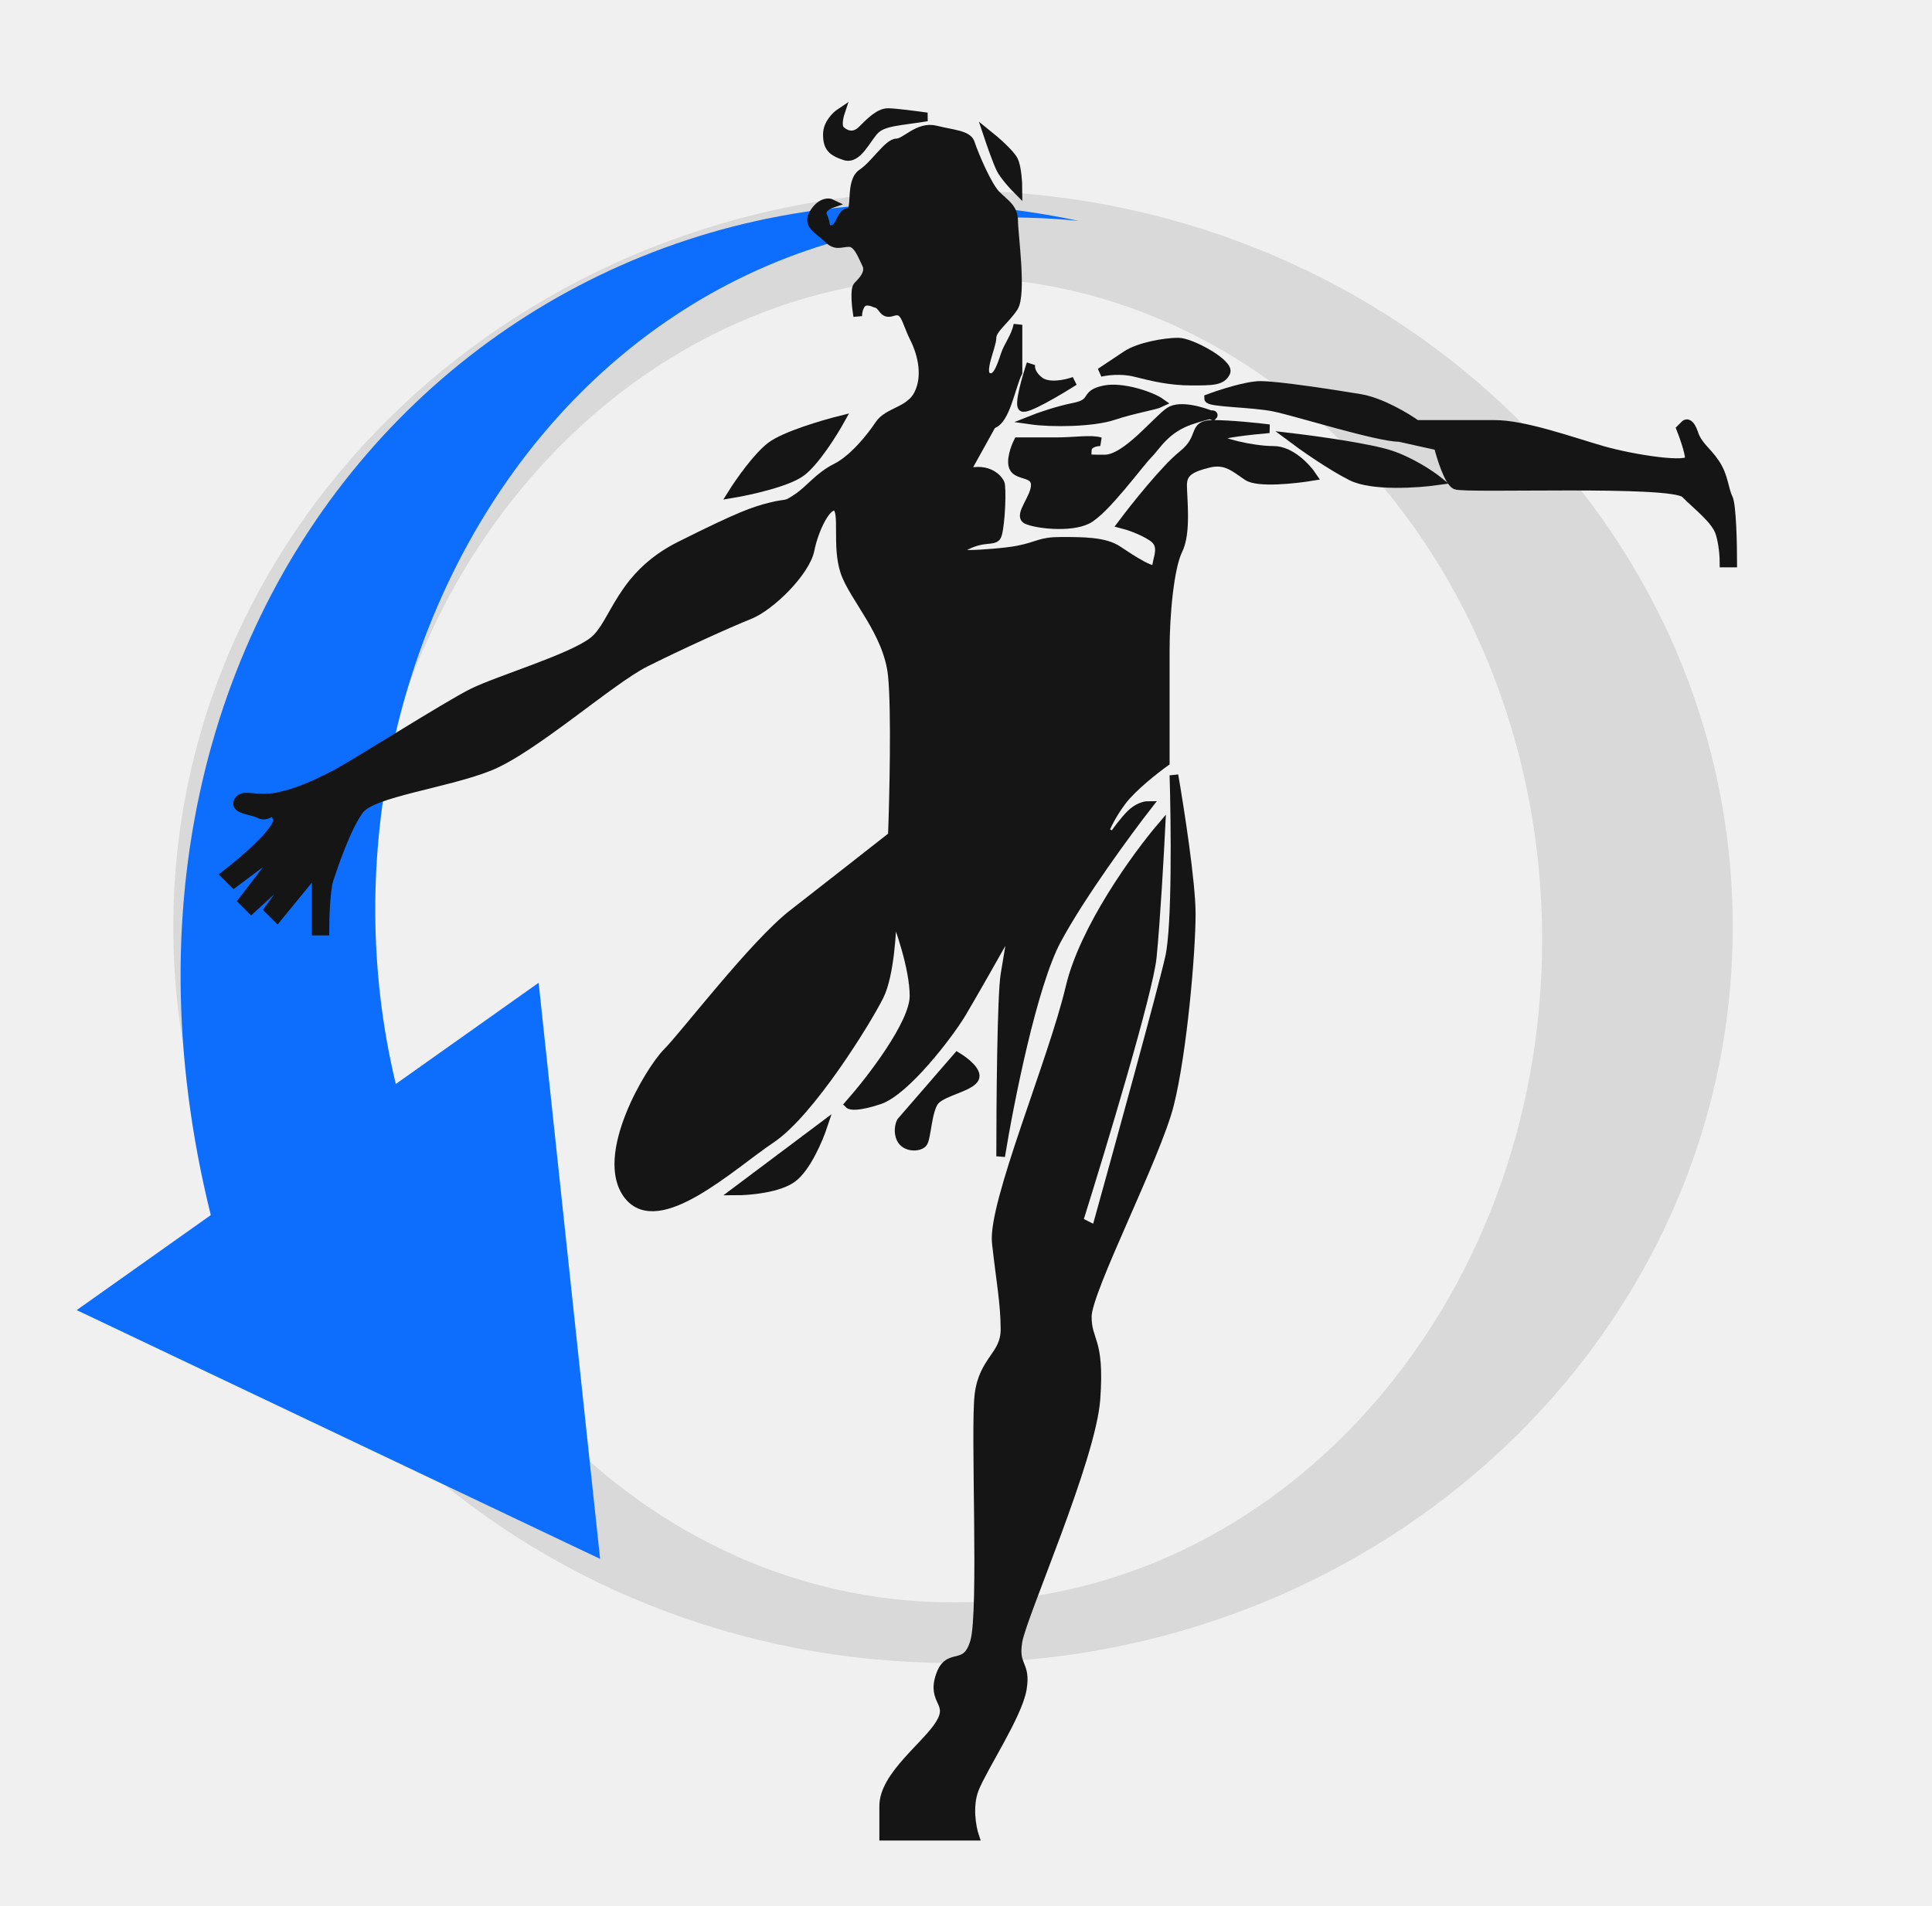
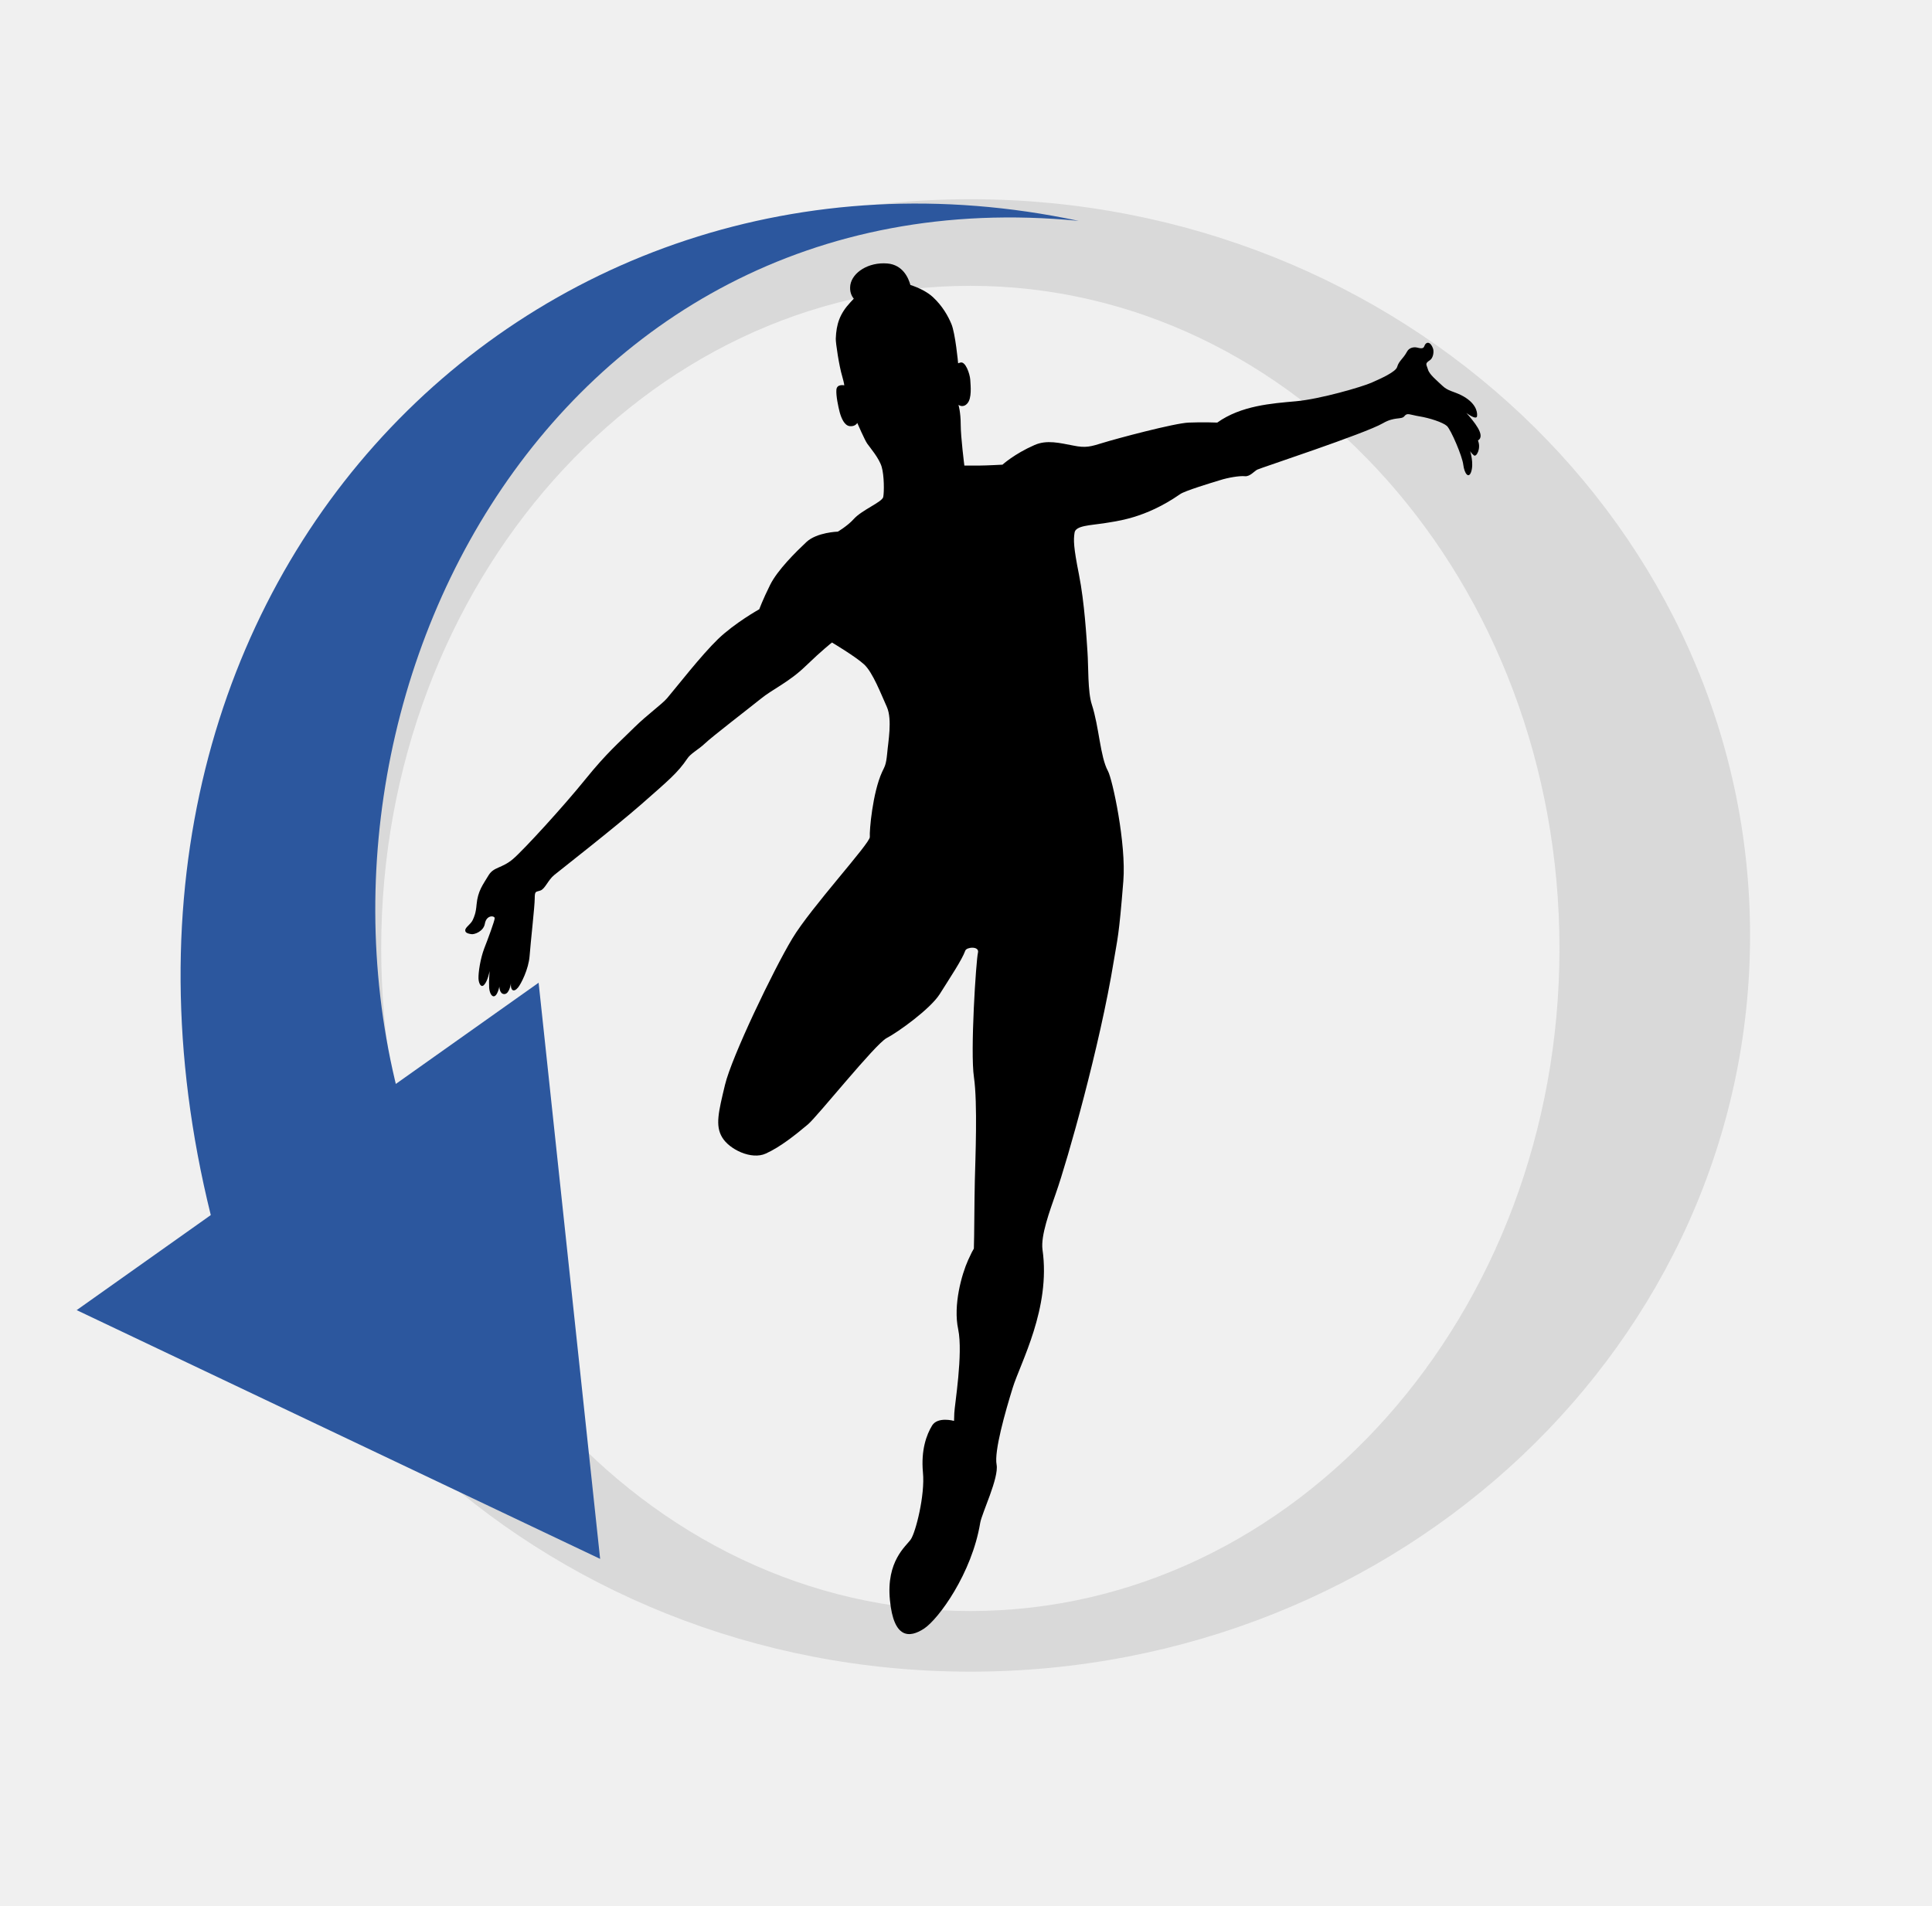
- <svg xmlns="http://www.w3.org/2000/svg" width="223" height="220" viewBox="0 0 223 220" fill="none">
-   <g clip-path="url(#clip0_118_131)">
-     <path fill-rule="evenodd" clip-rule="evenodd" d="M110 192C159.706 192 200 153.944 200 107C200 60.056 159.706 22 110 22C60.294 22 20 60.056 20 107C20 153.944 60.294 192 110 192ZM110 185C147.555 185 178 150.75 178 108.5C178 66.25 147.555 32 110 32C72.445 32 42 66.25 42 108.5C42 150.75 72.445 185 110 185Z" fill="#D9D9D9" />
-     <path d="M69.266 179.98L8.853 151.258L62.172 113.464L69.266 179.98Z" fill="#0D6EFD" />
-     <path d="M124.5 25.5C63 19.5 30.576 83.224 48 133L25.248 143.786C4.385 68.619 61 12 124.5 25.5Z" fill="#0D6EFD" />
-     <path d="M131 43C129.4 42.6 127.667 42.833 127 43L130 41C131.5 40 134.5 39.5 136 39.5C137.5 39.5 142 42 141.5 43C141 44 140 44 137.5 44H137.5C135 44 133 43.5 131 43Z" fill="#151515" />
-     <path d="M156 55C153.6 53.8 150.333 51.5 149 50.5C151.833 50.833 158.1 51.7 160.5 52.5C162.9 53.3 165.167 54.833 166 55.5C163.667 55.833 158.4 56.2 156 55Z" fill="#151515" />
-     <path d="M131 43C129.4 42.6 127.667 42.833 127 43L130 41C131.5 40 134.5 39.5 136 39.5C137.5 39.5 142 42 141.5 43C141 44 140 44 137.5 44H137.5C135 44 133 43.5 131 43Z" stroke="#151515" />
-     <path d="M156 55C153.6 53.8 150.333 51.5 149 50.5C151.833 50.833 158.1 51.7 160.5 52.5C162.9 53.3 165.167 54.833 166 55.5C163.667 55.833 158.4 56.2 156 55Z" stroke="#151515" />
-     <path d="M128.5 48C126.1 48.8 121.333 48.833 119 48.5C119.833 48.167 122 47.4 124 47C126.5 46.5 125 45.5 127.5 45C129.5 44.6 132.833 45.667 134 46.5C133.333 46.833 130.9 47.2 128.5 48Z" fill="#151515" />
-     <path d="M118 47C117.6 46.6 118.5 43.5 119 42C118.894 42.333 118.946 43.2 120 44C121.054 44.8 123.106 44.333 124 44C122.167 45.167 118.4 47.4 118 47Z" fill="#151515" />
-     <path d="M128.5 48C126.1 48.8 121.333 48.833 119 48.5C119.833 48.167 122 47.4 124 47C126.5 46.5 125 45.5 127.5 45C129.5 44.6 132.833 45.667 134 46.5C133.333 46.833 130.9 47.2 128.5 48Z" stroke="#151515" />
-     <path d="M118 47C117.6 46.6 118.5 43.5 119 42C118.894 42.333 118.946 43.2 120 44C121.054 44.8 123.106 44.333 124 44C122.167 45.167 118.4 47.4 118 47Z" stroke="#151515" />
-     <path d="M117 54C116.6 53.2 117.167 51.667 117.5 51H122C124 51 126 50.667 127 51C126.5 51 125.5 51.2 125.5 52C125.5 53 125 53 127.5 53C130 53 133.5 48.5 135 47.5C136.112 46.758 138.456 47.392 139.722 47.886C140.059 47.843 140.082 47.917 140 48C139.915 47.964 139.821 47.925 139.722 47.886C139.379 47.93 138.711 48.096 137.5 48.5C134.5 49.5 133.5 51.5 132.5 52.5C131.5 53.5 127.5 59 125.5 60C123.5 61 119.5 60.5 118.5 60C117.5 59.5 119.5 57.5 119.5 56C119.5 54.5 117.5 55 117 54Z" fill="#151515" />
-     <path d="M117.5 51C117.167 51.667 116.6 53.2 117 54C117.5 55 119.5 54.5 119.5 56C119.5 57.5 117.5 59.5 118.5 60C119.5 60.5 123.5 61 125.5 60C127.5 59 131.5 53.5 132.5 52.5C133.5 51.5 134.5 49.5 137.5 48.5C139.9 47.7 140.167 47.833 140 48C138.833 47.5 136.2 46.7 135 47.5C133.5 48.5 130 53 127.5 53C125 53 125.5 53 125.5 52C125.5 51.2 126.5 51 127 51C126 50.667 124 51 122 51C120.351 51 118.333 51 117.5 51Z" stroke="#151515" />
-     <path d="M112.5 212H102V208.5C102 205 107 201.5 108.5 199C110 196.5 107.5 196.5 108.5 193.5C109.5 190.5 111.5 193 112.5 189.5C113.5 186 112.5 165 113 161C113.5 157 116 156.5 116 153.5C116 150.5 115.5 148 115 143.5C114.5 139 121.5 122.5 123.5 114C125.1 107.2 131.167 98.833 134 95.5C133.833 98.833 133.4 106.5 133 110.5C132.6 114.5 127.167 132.5 124.5 141L126.5 142C129 133 134.2 114.1 135 110.5C135.8 106.9 135.667 95 135.5 89.5C136.167 93.333 137.5 101.9 137.5 105.5C137.5 110 136.5 121.5 135 127.5C133.5 133.5 125.5 149 125.5 152C125.5 155 127 154.5 126.5 161.5C126 168.5 118 186.5 117.5 189.5C117 192.5 118.5 192 118 195C117.5 198 113.5 204 112.5 206.5C111.7 208.5 112.167 211 112.5 212Z" fill="#151515" stroke="#151515" />
-     <path d="M129.5 92.5C130.7 90.9 133.333 88.833 134.5 88V75C134.5 71 135 65.5 136 63.5C137 61.5 136.5 57.5 136.5 56C136.5 54.5 137.5 54 139.5 53.5C141.5 53 142.5 54 144 55C145.2 55.8 149.5 55.333 151.5 55C150.833 54 149 52 147 52C144.5 52 140.5 51 140.5 50.5C140.5 50.1 144.5 49.667 146.5 49.5C145.167 49.333 142 49 140 49C137.5 49 139 50.5 136.5 52.5C134.5 54.1 131 58.5 129.5 60.5C130.167 60.667 131.8 61.2 133 62C134.5 63 133.5 64.5 133.5 65.5C133.5 66.5 130.5 64.5 129 63.5C127.5 62.5 125 62.5 122.5 62.5C120 62.5 120 63 117.5 63.5C116.113 63.777 113 64 112 64C111 64 109.656 63.922 111.5 63C113.5 62 114.5 62.5 115 62C115.4 61.6 115.667 57.5 115.5 56C115.5 55.667 114.5 54 112 54.5C109.978 54.904 110.5 56 110 55C109.5 54 112 53.5 112 53.5L114.5 49C116.1 48.6 116.667 44.667 117.5 43V37.5C117.167 39 116.4 39.8 116 41C115.5 42.5 115 44 114 43.5C113 43 114.5 40 114.5 39C114.5 38 116 37 117 35.5C118 34 117 27 117 25.5C117 24 116 23.5 115 22.5C114 21.5 112.5 18 112 16.5C111.684 15.551 110 15.5 108 15C106 14.5 104.5 16.5 103.5 16.5C102.5 16.5 101 19 99.5 20C98 21 99 24.5 98 24.5C97 24.5 97 26.5 96 26.5C95 26.5 95.5 26 95 25C94.6 24.2 95.5 23.667 96 23.5C95.667 23.333 94.8 23.3 94 24.5C93 26 94.5 26.5 95.5 27.5C96.5 28.5 97 28 98 28C99 28 99.5 29.5 100 30.5C100.5 31.5 99.5 32.5 99 33C98.6 33.4 98.833 35.5 99 36.5C99 36.167 99.1 35.4 99.5 35C99.9 34.6 100.667 34.833 101 35C102 35.167 101.8 36.4 103 36C104.5 35.5 104.5 37 105.5 39C106.5 41 107 43.5 106 45.5C105 47.5 102.5 47.5 101.5 49C100.5 50.5 98.5 53 96.5 54C94.5 55 93.5 56.5 92 57.5C90.5 58.5 91 58 89 58.5C87 59 85.5 59.5 78.5 63C71.5 66.5 71 72 68.5 74C66 76 57.5 78.5 54.5 80C51.5 81.5 40.5 88.5 38.5 89.5C36.5 90.5 34.5 91.5 32 92C29.5 92.5 28 91.5 27.5 92.5C27 93.5 29 93.5 30 94C31 94.5 31.5 93 32 94.5C32.4 95.7 28.167 99.333 26 101L27 102L33 97.5L28 104L29 105L35 99.5L31 105L32 106L36.5 100.5V107.5H37.5C37.5 106 37.6 102.7 38 101.5C38.5 100 40 95.5 41.5 93.5C43 91.5 51.5 90.5 56.5 88.5C61.5 86.5 70.5 78.5 74.5 76.5C78.5 74.5 84 72 86.5 71C89 70 93 66 93.5 63.5C94 61 95.5 58 96.5 58.5C97.5 59 96.5 63 97.5 66C98.5 69 102.5 73 103 78C103.4 82 103.167 92 103 96.5C100.667 98.333 95.1 102.7 91.5 105.5C87 109 79 119.5 77 121.5C75 123.5 69 133.5 72.5 138C76 142.5 84.5 134.5 89 131.5C93.5 128.5 100 118 101.5 115C102.7 112.6 103 107.333 103 105C103.833 107 105.5 111.8 105.5 115C105.5 118.2 100.5 124.667 98 127.5C98.167 127.667 99.1 127.8 101.5 127C104.5 126 109.5 119.5 111 117C112.2 115 115.5 109.167 117 106.5L116 112.5C115.6 114.9 115.5 127.5 115.5 133.5C116.5 127.333 119.2 113.7 122 108.5C124.8 103.3 130.167 96 132.5 93C132.167 93 131.3 93.2 130.5 94C129.7 94.8 128.833 96 128.5 96.5L127.5 96C127.667 95.5 128.3 94.1 129.5 92.5Z" fill="#151515" />
-     <path d="M115.5 19.5C115.9 20.3 117 21.5 117.5 22C117.5 21.167 117.4 19.3 117 18.5C116.6 17.7 114.833 16.167 114 15.5C114.333 16.5 115.1 18.7 115.5 19.5Z" fill="#151515" />
-     <path d="M101 15C102 14 104 14 107 13.5C105.833 13.333 103.3 13 102.5 13C101.5 13 100.5 14 99.5 15L99.5 15C98.5 16 97.5 15.5 97 15C96.6 14.6 96.833 13.5 97 13C96.5 13.333 95.5 14.3 95.5 15.5C95.5 17 96 17.5 97.5 18C99 18.5 100 16 101 15Z" fill="#151515" />
-     <path d="M101 35C102 35.167 101.8 36.4 103 36C104.5 35.5 104.5 37 105.5 39C106.5 41 107 43.5 106 45.5C105 47.5 102.5 47.5 101.5 49C100.5 50.5 98.5 53 96.5 54C94.5 55 93.5 56.5 92 57.5C90.5 58.5 91 58 89 58.5C87 59 85.5 59.5 78.5 63C71.5 66.5 71 72 68.5 74C66 76 57.5 78.5 54.5 80C51.5 81.5 40.5 88.5 38.5 89.5C36.5 90.5 34.5 91.5 32 92C29.5 92.5 28 91.5 27.5 92.5C27 93.5 29 93.5 30 94C31 94.5 31.5 93 32 94.5C32.4 95.7 28.167 99.333 26 101L27 102L33 97.5L28 104L29 105L35 99.5L31 105L32 106L36.5 100.5V107.5H37.5C37.5 106 37.6 102.7 38 101.5C38.5 100 40 95.5 41.5 93.5C43 91.5 51.5 90.5 56.5 88.5C61.5 86.5 70.5 78.5 74.5 76.5C78.5 74.5 84 72 86.5 71C89 70 93 66 93.5 63.5C94 61 95.5 58 96.5 58.5C97.5 59 96.5 63 97.5 66C98.5 69 102.5 73 103 78C103.4 82 103.167 92 103 96.5C100.667 98.333 95.1 102.7 91.5 105.5C87 109 79 119.5 77 121.5C75 123.5 69 133.5 72.5 138C76 142.5 84.5 134.5 89 131.5C93.5 128.5 100 118 101.5 115C102.7 112.6 103 107.333 103 105C103.833 107 105.5 111.8 105.5 115C105.5 118.2 100.5 124.667 98 127.5C98.167 127.667 99.1 127.8 101.5 127C104.5 126 109.5 119.5 111 117C112.2 115 115.5 109.167 117 106.5C116.833 107.5 116.4 110.1 116 112.5C115.6 114.9 115.5 127.5 115.5 133.5C116.5 127.333 119.2 113.7 122 108.5C124.8 103.3 130.167 96 132.5 93C132.167 93 131.3 93.2 130.5 94C129.7 94.8 128.833 96 128.5 96.5L127.5 96C127.667 95.5 128.3 94.1 129.5 92.5C130.7 90.9 133.333 88.833 134.5 88C134.5 85 134.5 78.2 134.5 75C134.5 71 135 65.5 136 63.5C137 61.5 136.5 57.5 136.5 56C136.5 54.5 137.5 54 139.5 53.5C141.5 53 142.5 54 144 55C145.2 55.8 149.5 55.333 151.5 55C150.833 54 149 52 147 52C144.5 52 140.5 51 140.5 50.5C140.5 50.1 144.5 49.667 146.5 49.5C145.167 49.333 142 49 140 49C137.5 49 139 50.5 136.5 52.5C134.5 54.1 131 58.5 129.5 60.5C130.167 60.667 131.8 61.2 133 62C134.5 63 133.5 64.5 133.5 65.5C133.5 66.5 130.5 64.5 129 63.5C127.5 62.5 125 62.5 122.5 62.5C120 62.5 120 63 117.5 63.5C116.113 63.777 113 64 112 64C111 64 109.656 63.922 111.5 63C113.5 62 114.5 62.5 115 62C115.4 61.6 115.667 57.5 115.5 56C115.5 55.667 114.5 54 112 54.5C109.978 54.904 110.5 56 110 55C109.5 54 112 53.5 112 53.5L114.5 49C116.1 48.6 116.667 44.667 117.5 43V37.5C117.167 39 116.4 39.8 116 41C115.5 42.5 115 44 114 43.5C113 43 114.5 40 114.5 39C114.5 38 116 37 117 35.5C118 34 117 27 117 25.5C117 24 116 23.5 115 22.5C114 21.5 112.5 18 112 16.5C111.684 15.551 110 15.5 108 15C106 14.5 104.5 16.5 103.5 16.5C102.5 16.5 101 19 99.5 20C98 21 99 24.5 98 24.5C97 24.5 97 26.5 96 26.5C95 26.5 95.5 26 95 25C94.6 24.2 95.5 23.667 96 23.5C95.667 23.333 94.8 23.3 94 24.5C93 26 94.5 26.5 95.5 27.5C96.5 28.5 97 28 98 28C99 28 99.5 29.5 100 30.5C100.5 31.5 99.5 32.5 99 33C98.6 33.4 98.833 35.5 99 36.5C99 36.167 99.1 35.4 99.5 35C99.9 34.6 100.667 34.833 101 35ZM101 35C101.167 35 101.4 35 101 35ZM117.5 22C117 21.5 115.9 20.3 115.5 19.5C115.1 18.7 114.333 16.5 114 15.5C114.833 16.167 116.6 17.7 117 18.5C117.4 19.3 117.5 21.167 117.5 22ZM107 13.5C104 14 102 14 101 15C100 16 99 18.5 97.5 18C96 17.5 95.5 17 95.5 15.5C95.5 14.3 96.5 13.333 97 13C96.833 13.5 96.6 14.6 97 15C97.5 15.5 98.5 16 99.5 15C100.5 14 101.5 13 102.5 13C103.3 13 105.833 13.333 107 13.5Z" stroke="#151515" />
-     <path d="M92.5 54.5C94.1 53.3 96.167 50 97 48.5C95 49 90.6 50.3 89 51.5C87.4 52.7 85.333 55.667 84.5 57C86.5 56.667 90.9 55.7 92.5 54.5Z" fill="#151515" stroke="#151515" />
-     <path d="M147 47C144.5 46.5 139.5 46.5 139.5 46C140.833 45.5 143.9 44.5 145.5 44.5C147.5 44.5 154 45.5 157 46C159.4 46.4 162.333 48.167 163.5 49H172.5C176 49 181.5 51 185 52C188.5 53 195 54 195 53C195 52.2 194.333 50.333 194 49.5L194.5 49C194.667 48.833 195.1 48.8 195.5 50C196 51.5 197 52 198 53.5C199 55 199 56.5 199.5 57.5C199.9 58.3 200 62.833 200 65H199C199 64.333 198.9 62.7 198.5 61.5C198 60 196 58.5 194.5 57C193 55.5 169 56.5 168 56C167.2 55.6 166.333 52.833 166 51.5L161.5 50.5C159 50.5 149.5 47.5 147 47Z" fill="#151515" stroke="#151515" />
-     <path d="M91.5 136C89.9 137.2 86.5 137.5 85 137.5L95 130C94.5 131.5 93.1 134.8 91.5 136Z" fill="#151515" />
-     <path d="M110.5 122L104 129.5C103.833 129.833 103.6 130.7 104 131.5C104.5 132.5 106 132.5 106.5 132C107 131.5 107 128 108 127C109 126 112 125.5 112.5 124.5C112.9 123.7 111.333 122.5 110.5 122Z" fill="#151515" />
-     <path d="M91.5 136C89.9 137.2 86.5 137.5 85 137.5L95 130C94.5 131.5 93.1 134.8 91.5 136Z" stroke="#151515" />
-     <path d="M110.5 122L104 129.5C103.833 129.833 103.6 130.7 104 131.5C104.5 132.5 106 132.5 106.5 132C107 131.5 107 128 108 127C109 126 112 125.5 112.5 124.5C112.9 123.7 111.333 122.5 110.5 122Z" stroke="#151515" />
-   </g>
+ <svg xmlns="http://www.w3.org/2000/svg" width="223" height="220">
  <defs>
    <clipPath id="clip0_118_131">
-       <rect width="223" height="220" fill="white" />
+       <rect fill="white" height="220" id="svg_1" width="223" />
    </clipPath>
  </defs>
+   <g class="layer">
+     <path clip-rule="evenodd" d="m112,193c49.71,0 90,-38.06 90,-85c0,-46.94 -40.29,-85 -90,-85c-49.71,0 -90,38.06 -90,85c0,46.94 40.29,85 90,85zm0,-7c37.56,0 68,-34.25 68,-76.5c0,-42.25 -30.44,-76.5 -68,-76.5c-37.56,0 -68,34.25 -68,76.5c0,42.25 30.44,76.5 68,76.5z" fill="#D9D9D9" fill-rule="evenodd" id="svg_3" />
+     <path d="m69.27,179.98l-60.42,-28.72l53.32,-37.8l7.1,66.52z" fill="#2c579e" id="svg_4" transform="matrix(1 0 0 1 0 0)" />
+     <path d="m124.5,25.5c-61.5,-6 -93.92,57.72 -76.5,107.5l-22.75,10.79c-20.87,-75.17 35.75,-131.79 99.25,-118.29z" fill="#2c579e" id="svg_5" />
+     <path d="m170.6,50.85c0.93,-0.56 -0.53,-2.24 -1.34,-3.17c0,0 1.18,0.9 1.23,0.35c0.06,-0.53 -0.19,-1.58 -1.84,-2.41c-0.91,-0.45 -1.52,-0.47 -2.16,-1.08c-0.64,-0.61 -1.51,-1.3 -1.67,-1.89c-0.16,-0.56 -0.4,-0.66 0.21,-1.05c0.4,-0.25 0.51,-1 0.37,-1.38c-0.29,-0.8 -0.8,-0.83 -1.01,-0.23c-0.11,0.32 -0.48,0.22 -0.86,0.13c-0.37,-0.07 -0.88,0.02 -1.12,0.47c-0.48,0.88 -0.93,1.05 -1.14,1.76c-0.14,0.58 -1.87,1.35 -2.98,1.84c-1.1,0.48 -5.91,1.89 -8.73,2.14c-2.8,0.25 -6.31,0.5 -9.06,2.46c0,0 -1.65,-0.07 -3.28,0c-1.63,0.05 -8.49,1.89 -9.89,2.33c-1.41,0.43 -1.97,0.63 -3.46,0.32c-1.51,-0.28 -3.04,-0.7 -4.48,-0.05c-2.31,1.01 -3.68,2.26 -3.68,2.26c0,0 -1.91,0.1 -2.59,0.1l-1.81,0c0,0 -0.42,-3.29 -0.42,-4.72c0,-1.45 -0.26,-2.29 -0.26,-2.29c0,0 0.53,0.42 1.04,-0.18c0.51,-0.6 0.37,-1.96 0.32,-2.74c-0.05,-0.65 -0.54,-2.14 -1.14,-1.96c-0.14,0.05 -0.21,0.07 -0.26,0.08c0,-0.05 -0.32,-3.44 -0.77,-4.52c-0.4,-0.96 -1.04,-2.09 -2.13,-3.11c-0.62,-0.58 -1.59,-1.08 -2.61,-1.41c-0.21,-0.78 -0.86,-2.33 -2.66,-2.48c-2.18,-0.18 -4.03,1.03 -4.27,2.48c-0.11,0.76 0.14,1.28 0.4,1.58c-0.13,0.15 -0.27,0.28 -0.4,0.43c-1.22,1.31 -1.62,2.51 -1.68,4.19c-0.02,0.47 0.38,3.14 0.74,4.34c0.24,0.85 0.24,1.05 0.24,1.05c0,0 -0.86,-0.2 -0.91,0.52c-0.05,0.71 0.21,1.91 0.38,2.58c0.18,0.65 0.53,1.55 1.17,1.61c0.64,0.07 0.86,-0.37 0.86,-0.37c0,0 0.86,1.98 1.15,2.39c0.29,0.42 1.38,1.68 1.67,2.69c0.29,1.01 0.29,2.86 0.18,3.46c-0.11,0.6 -2.48,1.5 -3.43,2.58c-0.67,0.75 -1.81,1.43 -1.81,1.43c0,0 -2.42,0.07 -3.63,1.2c-1.2,1.13 -3.33,3.22 -4.19,4.95c-0.86,1.73 -1.25,2.81 -1.25,2.81c0,0 -2.8,1.56 -4.76,3.44c-1.97,1.91 -4.71,5.45 -5.88,6.83c-0.61,0.71 -2.26,1.88 -3.75,3.34c-1.84,1.83 -3.17,2.92 -5.68,6.02c-2.51,3.11 -7.08,8.11 -8.36,9.21c-1.3,1.1 -2.21,0.88 -2.82,1.88c-0.66,1.11 -1.23,1.78 -1.38,3.36c-0.08,0.98 -0.26,1.4 -0.45,1.81c-0.26,0.52 -0.83,0.81 -0.86,1.15c-0.03,0.37 0.45,0.42 0.69,0.47c0.37,0.07 1.41,-0.32 1.57,-1.18c0.18,-1.08 1.14,-0.96 1.14,-0.66c0,0.3 -0.82,2.51 -1.2,3.47c-0.46,1.21 -0.69,2.77 -0.67,3.49c0.02,0.56 0.3,1.15 0.67,0.71c0.4,-0.43 0.62,-1.58 0.62,-1.58c0,0 -0.11,1.08 -0.06,1.93c0.08,1.06 0.78,1.63 1.18,-0.12c0,0 0,0.88 0.59,0.86c0.58,-0.03 0.74,-1.23 0.74,-1.23c-0.06,0.81 0.32,1.08 0.82,0.48c0.34,-0.4 1.23,-2.13 1.34,-3.66c0.11,-1.53 0.59,-5.72 0.59,-6.63c0,-0.91 0.14,-0.73 0.64,-0.91c0.56,-0.18 0.88,-1.21 1.63,-1.81c0.75,-0.61 7.03,-5.52 10.01,-8.13c3.2,-2.81 4.23,-3.67 5.32,-5.28c0.38,-0.6 1.26,-1.03 2.02,-1.74c0.77,-0.75 5.12,-4.09 6.47,-5.18c1.34,-1.1 3.28,-1.93 5.19,-3.79c1.91,-1.84 3.03,-2.71 3.03,-2.71c0,0 2.71,1.61 3.71,2.53c1.01,0.93 1.97,3.47 2.63,4.92c0.64,1.46 0.14,4.04 0.03,5.38c-0.13,1.35 -0.29,1.48 -0.59,2.13c-1.09,2.39 -1.47,6.76 -1.41,7.49c0.06,0.71 -6.79,8.13 -8.95,11.73c-2.18,3.62 -7.01,13.69 -7.77,16.9c-0.74,3.09 -1.15,4.7 -0.32,6.06c0.82,1.38 3.38,2.63 5.04,1.86c1.67,-0.76 3.36,-2.11 4.85,-3.36c1.09,-0.91 7.78,-9.29 9.09,-9.97c1.31,-0.68 5.04,-3.36 6.13,-5.08c1.23,-1.96 2.56,-3.94 2.95,-5.02c0.16,-0.42 1.65,-0.55 1.46,0.25c-0.21,0.8 -0.91,11.42 -0.46,14.39c0.43,2.97 0.16,9.42 0.1,11.91c-0.06,2.51 -0.06,6.5 -0.11,7.76c-0.02,0.3 0.1,-0.27 -0.66,1.41c-0.75,1.66 -1.75,5.22 -1.15,8.01c0.58,2.81 -0.42,8.77 -0.45,9.67l-0.03,0.9c0,0 -1.87,-0.53 -2.53,0.53c-0.64,1.05 -1.3,2.81 -1.06,5.42c0.26,2.61 -0.85,6.96 -1.41,7.74c-0.54,0.78 -2.85,2.49 -2.4,7c0.43,4.49 2.26,4.39 3.94,3.29c1.68,-1.11 5.52,-6.38 6.48,-12.21c0.19,-1.13 2.18,-5.2 1.89,-6.73c-0.29,-1.55 0.99,-6.06 1.87,-8.89c0.88,-2.84 4.4,-9.16 3.43,-15.92c-0.22,-1.63 0.82,-4.42 1.55,-6.53c1.31,-3.72 5.09,-17.03 6.68,-26.82c0.42,-2.59 0.58,-2.66 1.1,-9.21c0.35,-4.29 -1.26,-11.78 -1.78,-12.71c-0.9,-1.65 -1.01,-5.08 -1.86,-7.68c-0.48,-1.45 -0.38,-4.47 -0.5,-6.08c-0.11,-1.61 -0.34,-5.68 -0.98,-8.91c-0.64,-3.22 -0.64,-4 -0.51,-4.84c0.11,-0.83 1.87,-0.85 3.35,-1.08c1.46,-0.25 4.76,-0.53 8.84,-3.37c0.53,-0.38 3.57,-1.3 4.56,-1.6c0.99,-0.32 2.31,-0.53 2.9,-0.47c0.58,0.07 1.09,-0.58 1.44,-0.76c0.34,-0.18 12.47,-4.17 14.49,-5.35c1.39,-0.81 2.16,-0.38 2.5,-0.83c0.32,-0.42 0.62,-0.15 1.73,0.03c1.12,0.18 2.69,0.68 3.17,1.11c0.46,0.43 1.78,3.49 1.89,4.49c0.13,1.01 0.61,1.63 0.9,0.83c0.35,-1 -0.11,-2.41 -0.11,-2.41c0,0 0.14,0.25 0.43,0.48c0.3,0.25 0.85,-0.81 0.48,-1.69" id="svg_2" />
+   </g>
</svg>
